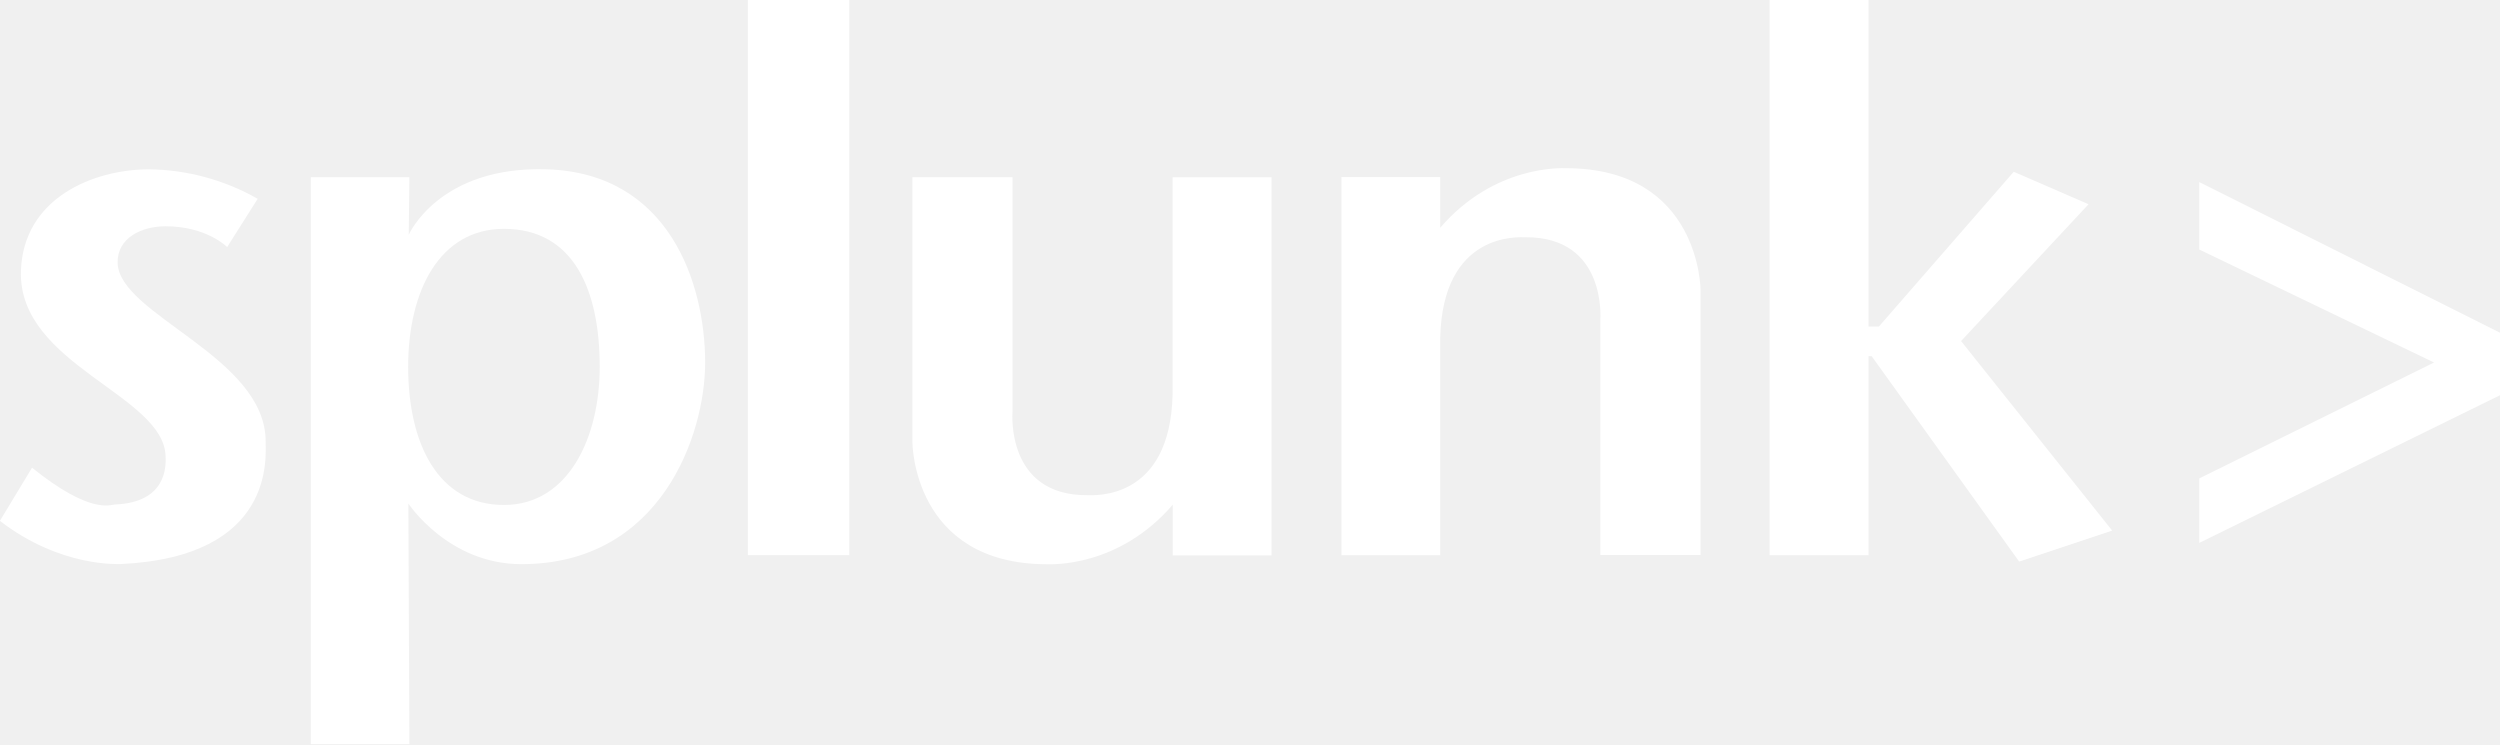
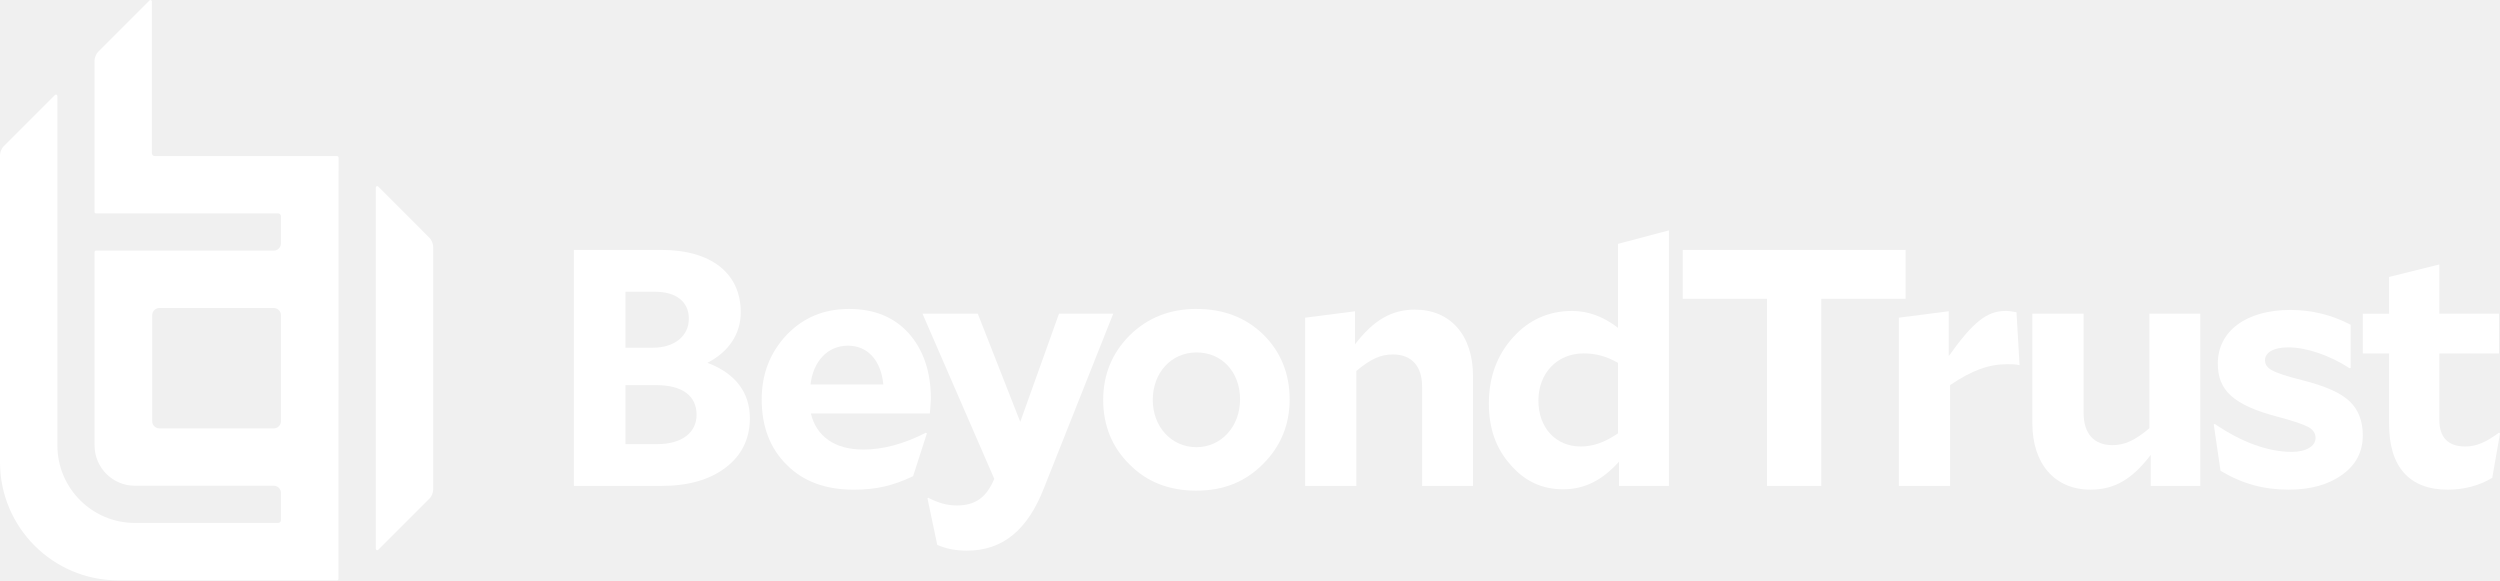
- <svg xmlns="http://www.w3.org/2000/svg" viewBox="0 0 800 238.13" width="800" height="238.13">
+ <svg xmlns="http://www.w3.org/2000/svg" id="Layer_1" data-name="Layer 1" viewBox="0 0 768 178.28">
  <defs>
-     <style>.cls-1{fill:#fff;}</style>
+     <style>
+       .cls-1 {
+         fill: #fff;
+         stroke-width: 0px;
+       }
+     </style>
  </defs>
-   <g id="Layer_2" data-name="Layer 2">
-     <g id="Layer_1-2" data-name="Layer 1">
-       <path class="cls-1" d="M72.69,79.06S66.15,72.41,53,72.41c-7.79,0-15.52,3.78-15.36,11.69.35,16.65,47.4,30,47.37,57.17,0,5.09,3,36.85-46.22,39.22-.94,0-19.57,1.06-38.82-13.82l10.28-17c18.66,15,25,11.83,26.5,11.77C53.31,160.8,53.11,149.27,53,146.1,52.57,126.27,5.67,116.82,6.7,86.62c.78-23.14,23-32.44,41.09-32.44a72.08,72.08,0,0,1,34.67,9.44Z" />
-       <path class="cls-1" d="M175.06,54.18c-34.64-1.12-44.26,20.94-44.26,20.94L131,56.7H99.46V238.13H131l-.32-77s12.76,19.4,36.15,19.4c44.65,0,58.82-41.37,58.82-64.52C225.61,90.4,214,55.44,175.06,54.18ZM161.26,161.59c-21.17,0-30.65-19.78-30.65-44.18s10.1-44.18,30.65-44.18c22.46,0,30.65,19.78,30.65,44.18C191.91,139.86,182,161.59,161.26,161.59Z" />
-       <rect class="cls-1" x="239.32" width="32.44" height="177.65" />
-       <path class="cls-1" d="M324,132s-2.2,26.62,23.94,26.46c2.3,0,26.46,1.73,27.29-32.13l0-69.61h31.66v121H375.28l0-16.22c-17.33,20.16-39,19.06-40.16,19.06-43.15,0-43.15-39.06-43.15-39.06V56.7H324V132Z" />
-       <path class="cls-1" d="M512.1,102.38s2.21-26.62-23.94-26.46c-2.3,0-26.46-1.73-27.29,32.13l0,69.61H429.26v-121h31.61l0,16.22c17.33-20.16,39-19.06,40.16-19.06,43.15,0,43.15,39.06,43.15,39.06v84.73H512.1V102.38Z" />
-       <polygon class="cls-1" points="597.93 177.67 566.28 177.67 566.28 0 597.93 0 597.93 104.5 601.24 104.5 644.39 54.97 668.33 65.36 627.54 109.14 675.89 169.78 646.13 179.7 598.94 113.99 597.93 113.95 597.93 177.67" />
-       <polygon class="cls-1" points="800 126.47 703.77 173.72 703.77 153.09 778.9 116 703.77 79.85 703.77 58.27 800 106.47 800 126.47" />
-     </g>
+   <g id="BeyondTrust">
+     <path class="cls-1" d="M767.69,132.91c-4.04,3-7.04,4.25-10.36,4.25-5.28,0-7.97-2.8-7.97-8.18v-20.4h18.33v-12.22h-18.33v-15.12l-15.43,3.84v11.29h-8.08v12.22h8.08v21.75c0,13.15,6.32,20.09,18.02,20.09,4.97,0,9.64-1.24,13.67-3.63l2.39-13.67-.31-.21Z" />
+     <path class="cls-1" d="M707.1,116.75c-4.66-1.14-7.67-2.17-9.12-3-1.45-.73-2.17-1.76-2.17-3.11,0-2.38,2.69-3.93,7.15-3.93,5.49,0,12.64,2.38,18.85,6.42l.31-.1v-13.26c-5.7-3-11.91-4.56-18.54-4.56-13.57,0-22.27,6.53-22.27,16.47,0,8.18,4.66,12.74,18.43,16.36,4.66,1.24,7.77,2.28,9.32,3.11,1.55.83,2.28,1.97,2.28,3.42,0,2.48-2.9,4.25-7.35,4.25-7.35,0-15.64-3.11-23.61-8.6l-.31.21,2.07,14.19c6.73,4.04,13.36,5.8,20.92,5.8,6.84,0,12.33-1.55,16.57-4.66,4.15-3,6.22-7.04,6.22-12.01,0-4.45-1.35-7.87-4.04-10.46-2.7-2.59-7.56-4.76-14.71-6.53" />
+     <path class="cls-1" d="M660.28,131.57c-4.45,3.73-7.56,5.18-11.39,5.18-5.7,0-8.81-3.63-8.81-9.94v-30.45h-15.74v33.66c0,12.53,6.94,20.4,17.82,20.4,7.46,0,12.84-3.21,18.54-10.67v9.53h15.23v-52.93h-15.64v35.22Z" />
+     <path class="cls-1" d="M616.06,95.52c-5.7,0-10.05,3.52-17.4,13.88v-13.78l-15.33,1.97v51.68h15.74v-30.97c6.73-4.56,11.91-6.42,17.61-6.42,1.35,0,2.48,0,3.73.31l-.94-16.26c-1.55-.31-2.28-.41-3.42-.41" />
+     <polygon class="cls-1" points="585.4 76.78 516.94 76.78 516.94 91.8 542.83 91.8 542.83 149.28 559.5 149.28 559.5 91.8 585.4 91.8 585.4 76.78" />
+     <path class="cls-1" d="M497.05,133.12c-4.25,2.9-7.77,4.04-11.5,4.04-7.56,0-12.95-5.7-12.95-14.09s5.7-14.5,13.88-14.5c3.73,0,6.94.83,10.57,2.9v21.65ZM497.05,100.7c-4.46-3.42-9.12-5.18-14.09-5.18-7.15,0-13.26,2.69-18.12,8.08-4.97,5.49-7.46,12.22-7.46,20.4,0,7.56,2.17,13.78,6.63,18.75,4.35,5.08,9.73,7.56,16.15,7.56s11.91-2.59,17.2-8.49v7.46h15.33v-78.51l-15.64,4.14v25.79Z" />
+     <path class="cls-1" d="M434.7,95.11c-7.15,0-12.74,3.21-18.44,10.67v-10.15l-15.33,1.97v51.68h15.74v-35.32c4.46-3.73,7.46-5.07,11.29-5.07,5.7,0,8.91,3.63,8.91,9.84v30.55h15.64v-33.76c0-12.53-6.94-20.4-17.82-20.4" />
+     <path class="cls-1" d="M367.49,137.37c-7.56,0-13.36-6.21-13.36-14.5s5.59-14.6,13.46-14.6,13.36,6.11,13.36,14.4-5.7,14.71-13.46,14.71M367.59,94.9c-8.18,0-15.02,2.69-20.51,8.08-5.49,5.49-8.18,12.12-8.18,19.89s2.69,14.5,8.08,19.78c5.29,5.39,12.12,8.08,20.51,8.08s15.02-2.69,20.51-8.18c5.49-5.49,8.18-12.12,8.18-19.89s-2.69-14.5-7.98-19.78c-5.39-5.28-12.22-7.97-20.61-7.97" />
+     <path class="cls-1" d="M325.33,96.35l-11.91,33.25-13.05-33.25h-16.99l22.06,50.75c-2.39,5.7-5.8,8.18-11.5,8.18-2.9,0-5.59-.72-8.81-2.38l-.21.21,3.01,14.29c2.9,1.24,5.8,1.76,9.11,1.76,10.88,0,18.64-6.22,23.72-19.37l21.23-53.44h-16.67Z" />
+     <path class="cls-1" d="M260.49,106.19c6.11,0,10.15,4.56,10.87,11.91h-22.37c.83-7.15,5.28-11.91,11.5-11.91M265.05,138.09c-8.6,0-14.29-4.04-15.95-11.08h36.56c.1-1.76.31-3.63.31-4.45,0-8.29-2.28-15.02-6.73-20.09-4.55-5.08-10.67-7.56-18.43-7.56s-14.09,2.69-19.16,7.98c-5.08,5.39-7.66,12.01-7.66,19.78,0,8.39,2.59,15.12,7.77,20.2,5.07,5.08,11.91,7.56,20.51,7.56,6.73,0,11.91-1.14,18.23-4.14l4.24-13.15-.31-.21c-6.73,3.42-13.05,5.18-19.37,5.18" />
+     <path class="cls-1" d="M201.98,136.43h-9.84v-18.12h9.42c7.97,0,12.43,3.21,12.43,9.11,0,5.49-4.56,9.01-12.01,9.01M192.14,89.62h9.01c6.53,0,10.46,3.01,10.46,8.29s-4.35,8.91-11.08,8.91h-8.39v-17.19ZM217.3,111.47c6.63-3.42,10.26-8.91,10.26-15.54,0-12.02-9.11-19.16-24.44-19.16h-26.82v72.5h26.93c8.19,0,14.81-1.87,19.78-5.7,4.87-3.73,7.35-8.8,7.35-15.12,0-7.87-4.45-13.78-13.05-16.99" />
  </g>
+   <path class="cls-1" d="M131.98,73.1l-15.8-15.8c-.12-.12-.31-.17-.47-.09-.15.07-.26.22-.26.4v110.99c0,.17.1.33.26.4.06.03.11.03.17.03.11,0,.23-.04.31-.12l15.8-15.8c.58-.57,1.08-1.79,1.08-2.62v-74.75c0-.82-.51-2.04-1.08-2.63" />
+   <path class="cls-1" d="M103.54,47.94h-56.01c-.47,0-.87-.39-.87-.87V.44c0-.17-.11-.33-.26-.4-.17-.08-.35-.03-.47.09l-15.8,15.8c-.57.57-1.09,1.82-1.09,2.62v46.57c0,.24.19.43.43.43h55.97c.47,0,.86.39.86.87v8.36c0,1.22-.99,2.21-2.2,2.21H29.47c-.11,0-.22.04-.3.12-.08.08-.12.19-.12.31v59.42c0,6.83,5.56,12.38,12.39,12.38h42.67c1.21,0,2.2.99,2.2,2.2v8.36c0,.47-.39.87-.86.87h-44.01c-13.13,0-23.81-10.68-23.81-23.81V29.49c0-.17-.11-.33-.26-.4-.17-.08-.35-.03-.47.09L1.08,44.98c-.57.57-1.08,1.82-1.08,2.62v94.39c0,20.01,16.27,36.29,36.28,36.29h67.26c.24,0,.43-.19.43-.43l.04-129.44c0-.24-.24-.47-.47-.47ZM86.31,129.4c0,1.21-.99,2.2-2.2,2.2h-35.15c-1.21,0-2.2-.99-2.2-2.2v-32.58c0-1.21.99-2.2,2.2-2.2h35.15c1.21,0,2.2.99,2.2,2.2v32.58Z" />
</svg>
